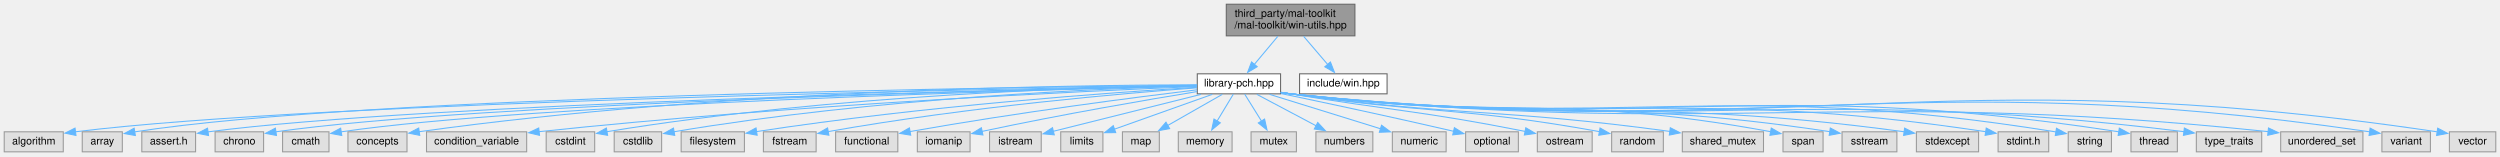
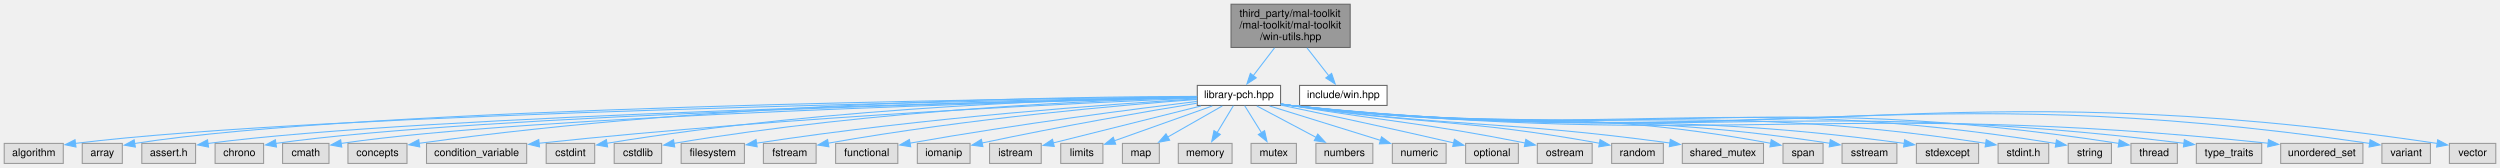
- <svg xmlns="http://www.w3.org/2000/svg" xmlns:xlink="http://www.w3.org/1999/xlink" width="2371pt" height="148pt" viewBox="0.00 0.00 2371.00 148.00">
-   <g id="graph0" class="graph" transform="scale(1 1) rotate(0) translate(4 144)">
+ <svg xmlns="http://www.w3.org/2000/svg" xmlns:xlink="http://www.w3.org/1999/xlink" width="2371pt" height="159pt" viewBox="0.00 0.00 2371.00 159.00">
+   <g id="graph0" class="graph" transform="scale(1 1) rotate(0) translate(4 155)">
    <g id="node1" class="node">
      <g id="a_node1">
        <a xlink:title="Provides various Windows-specific utility functions and macros.">
-           <polygon fill="#999999" stroke="#666666" points="1281,-140 1159,-140 1159,-110 1281,-110 1281,-140" />
-           <text text-anchor="start" x="1167" y="-128" font-family="Helvetica,sans-Serif" font-size="10.00">third_party/mal-toolkit</text>
-           <text text-anchor="middle" x="1220" y="-117" font-family="Helvetica,sans-Serif" font-size="10.00">/mal-toolkit/win-utils.hpp</text>
+           <polygon fill="#999999" stroke="#666666" points="1276.5,-151 1163.5,-151 1163.5,-110 1276.5,-110 1276.5,-151" />
+           <text text-anchor="start" x="1171.5" y="-139" font-family="Helvetica,sans-Serif" font-size="10.00">third_party/mal-toolkit</text>
+           <text text-anchor="start" x="1171.5" y="-128" font-family="Helvetica,sans-Serif" font-size="10.00">/mal-toolkit/mal-toolkit</text>
+           <text text-anchor="middle" x="1220" y="-117" font-family="Helvetica,sans-Serif" font-size="10.00">/win-utils.hpp</text>
        </a>
      </g>
    </g>
    <g id="node2" class="node">
      <g id="a_node2">
        <a xlink:href="../../db/d6e/library-pch_8hpp.html" target="_top" xlink:title="Precompiled header (PCH) file for common headers used across the library.">
          <polygon fill="white" stroke="#666666" points="1210.5,-74 1131.5,-74 1131.5,-55 1210.5,-55 1210.5,-74" />
          <text text-anchor="middle" x="1171" y="-62" font-family="Helvetica,sans-Serif" font-size="10.00">library-pch.hpp</text>
        </a>
      </g>
    </g>
    <g id="edge1" class="edge">
-       <path fill="none" stroke="#63b8ff" d="M1207.89,-109.54C1201.13,-101.48 1192.68,-91.38 1185.56,-82.89" />
-       <polygon fill="#63b8ff" stroke="#63b8ff" points="1188.34,-80.75 1179.24,-75.34 1182.98,-85.25 1188.34,-80.75" />
+       <path fill="none" stroke="#63b8ff" d="M1204.76,-109.6C1198.29,-101.15 1190.81,-91.38 1184.54,-83.18" />
+       <polygon fill="#63b8ff" stroke="#63b8ff" points="1187.41,-81.18 1178.55,-75.36 1181.85,-85.43 1187.41,-81.18" />
    </g>
    <g id="node37" class="node">
      <g id="a_node37">
        <a xlink:href="../../d4/d98/win_8hpp.html" target="_top" xlink:title="Provides general Windows-specific utilities and includes necessary headers.">
          <polygon fill="white" stroke="#666666" points="1311.5,-74 1228.5,-74 1228.5,-55 1311.5,-55 1311.5,-74" />
          <text text-anchor="middle" x="1270" y="-62" font-family="Helvetica,sans-Serif" font-size="10.00">include/win.hpp</text>
        </a>
      </g>
    </g>
    <g id="edge36" class="edge">
-       <path fill="none" stroke="#63b8ff" d="M1232.36,-109.54C1239.25,-101.48 1247.88,-91.38 1255.14,-82.89" />
-       <polygon fill="#63b8ff" stroke="#63b8ff" points="1257.77,-85.2 1261.6,-75.33 1252.44,-80.65 1257.77,-85.2" />
+       <path fill="none" stroke="#63b8ff" d="M1235.55,-109.6C1242.15,-101.15 1249.78,-91.38 1256.19,-83.18" />
+       <polygon fill="#63b8ff" stroke="#63b8ff" points="1258.9,-85.39 1262.3,-75.36 1253.39,-81.08 1258.9,-85.39" />
    </g>
    <g id="node3" class="node">
      <g id="a_node3">
        <a xlink:title=" ">
          <polygon fill="#e0e0e0" stroke="#999999" points="56,-19 0,-19 0,0 56,0 56,-19" />
          <text text-anchor="middle" x="28" y="-7" font-family="Helvetica,sans-Serif" font-size="10.00">algorithm</text>
        </a>
      </g>
    </g>
    <g id="edge2" class="edge">
      <path fill="none" stroke="#63b8ff" d="M1131.19,-62.89C961.85,-60.14 299.87,-47.83 67.58,-19.02" />
      <polygon fill="#63b8ff" stroke="#63b8ff" points="68.05,-15.55 57.68,-17.74 67.15,-22.49 68.05,-15.55" />
    </g>
    <g id="node4" class="node">
      <g id="a_node4">
        <a xlink:title=" ">
          <polygon fill="#e0e0e0" stroke="#999999" points="112,-19 74,-19 74,0 112,0 112,-19" />
          <text text-anchor="middle" x="93" y="-7" font-family="Helvetica,sans-Serif" font-size="10.00">array</text>
        </a>
      </g>
    </g>
    <g id="edge3" class="edge">
      <path fill="none" stroke="#63b8ff" d="M1131.2,-63.15C967.22,-61.53 342.63,-53.28 123.49,-18.9" />
      <polygon fill="#63b8ff" stroke="#63b8ff" points="124.36,-15.5 113.92,-17.33 123.22,-22.4 124.36,-15.5" />
    </g>
    <g id="node5" class="node">
      <g id="a_node5">
        <a xlink:title=" ">
          <polygon fill="#e0e0e0" stroke="#999999" points="181.5,-19 130.5,-19 130.5,0 181.5,0 181.5,-19" />
          <text text-anchor="middle" x="156" y="-7" font-family="Helvetica,sans-Serif" font-size="10.00">assert.h</text>
        </a>
      </g>
    </g>
    <g id="edge4" class="edge">
      <path fill="none" stroke="#63b8ff" d="M1131.23,-62.72C974.58,-59.48 399.11,-46.09 193.16,-18.93" />
      <polygon fill="#63b8ff" stroke="#63b8ff" points="193.77,-15.48 183.38,-17.58 192.81,-22.42 193.77,-15.48" />
    </g>
    <g id="node6" class="node">
      <g id="a_node6">
        <a xlink:title=" ">
          <polygon fill="#e0e0e0" stroke="#999999" points="246,-19 200,-19 200,0 246,0 246,-19" />
          <text text-anchor="middle" x="223" y="-7" font-family="Helvetica,sans-Serif" font-size="10.00">chrono</text>
        </a>
      </g>
    </g>
    <g id="edge5" class="edge">
      <path fill="none" stroke="#63b8ff" d="M1131.24,-62.69C981.34,-59.44 449.65,-46.37 257.63,-18.99" />
      <polygon fill="#63b8ff" stroke="#63b8ff" points="258.2,-15.54 247.79,-17.52 257.17,-22.46 258.2,-15.54" />
    </g>
    <g id="node7" class="node">
      <g id="a_node7">
        <a xlink:title=" ">
          <polygon fill="#e0e0e0" stroke="#999999" points="308,-19 264,-19 264,0 308,0 308,-19" />
          <text text-anchor="middle" x="286" y="-7" font-family="Helvetica,sans-Serif" font-size="10.00">cmath</text>
        </a>
      </g>
    </g>
    <g id="edge6" class="edge">
      <path fill="none" stroke="#63b8ff" d="M1131.2,-62.56C988.02,-59.03 498.61,-45.39 319.56,-18.97" />
      <polygon fill="#63b8ff" stroke="#63b8ff" points="320.14,-15.52 309.72,-17.44 319.07,-22.43 320.14,-15.52" />
    </g>
    <g id="node8" class="node">
      <g id="a_node8">
        <a xlink:title=" ">
          <polygon fill="#e0e0e0" stroke="#999999" points="382,-19 326,-19 326,0 382,0 382,-19" />
          <text text-anchor="middle" x="354" y="-7" font-family="Helvetica,sans-Serif" font-size="10.00">concepts</text>
        </a>
      </g>
    </g>
    <g id="edge7" class="edge">
      <path fill="none" stroke="#63b8ff" d="M1131.4,-63.59C1017.85,-63.36 681.35,-59.2 393.28,-19.06" />
      <polygon fill="#63b8ff" stroke="#63b8ff" points="394.08,-15.64 383.69,-17.7 393.1,-22.57 394.08,-15.64" />
    </g>
    <g id="node9" class="node">
      <g id="a_node9">
        <a xlink:title=" ">
          <polygon fill="#e0e0e0" stroke="#999999" points="495.5,-19 400.5,-19 400.5,0 495.5,0 495.5,-19" />
          <text text-anchor="middle" x="448" y="-7" font-family="Helvetica,sans-Serif" font-size="10.00">condition_variable</text>
        </a>
      </g>
    </g>
    <g id="edge8" class="edge">
      <path fill="none" stroke="#63b8ff" d="M1131.12,-61.97C1029.14,-57.81 750.38,-44.92 507.05,-19.12" />
      <polygon fill="#63b8ff" stroke="#63b8ff" points="507.68,-15.67 497.36,-18.09 506.93,-22.63 507.68,-15.67" />
    </g>
    <g id="node10" class="node">
      <g id="a_node10">
        <a xlink:title=" ">
          <polygon fill="#e0e0e0" stroke="#999999" points="560,-19 514,-19 514,0 560,0 560,-19" />
          <text text-anchor="middle" x="537" y="-7" font-family="Helvetica,sans-Serif" font-size="10.00">cstdint</text>
        </a>
      </g>
    </g>
    <g id="edge9" class="edge">
      <path fill="none" stroke="#63b8ff" d="M1131.25,-63.11C1036.06,-61.62 787.48,-54.55 571.54,-19.1" />
      <polygon fill="#63b8ff" stroke="#63b8ff" points="572.24,-15.67 561.8,-17.48 571.09,-22.58 572.24,-15.67" />
    </g>
    <g id="node11" class="node">
      <g id="a_node11">
        <a xlink:title=" ">
          <polygon fill="#e0e0e0" stroke="#999999" points="623.5,-19 578.5,-19 578.5,0 623.5,0 623.5,-19" />
          <text text-anchor="middle" x="601" y="-7" font-family="Helvetica,sans-Serif" font-size="10.00">cstdlib</text>
        </a>
      </g>
    </g>
    <g id="edge10" class="edge">
      <path fill="none" stroke="#63b8ff" d="M1131.21,-62.62C1043.32,-60.15 825.96,-51.22 635.05,-19.02" />
      <polygon fill="#63b8ff" stroke="#63b8ff" points="635.9,-15.62 625.46,-17.38 634.72,-22.52 635.9,-15.62" />
    </g>
    <g id="node12" class="node">
      <g id="a_node12">
        <a xlink:title=" ">
          <polygon fill="#e0e0e0" stroke="#999999" points="702,-19 642,-19 642,0 702,0 702,-19" />
          <text text-anchor="middle" x="672" y="-7" font-family="Helvetica,sans-Serif" font-size="10.00">filesystem</text>
        </a>
      </g>
    </g>
    <g id="edge11" class="edge">
      <path fill="none" stroke="#63b8ff" d="M1131.11,-61.23C1052.88,-56.44 873.66,-43.79 713.2,-19.16" />
      <polygon fill="#63b8ff" stroke="#63b8ff" points="714.08,-15.76 703.66,-17.68 713.01,-22.67 714.08,-15.76" />
    </g>
    <g id="node13" class="node">
      <g id="a_node13">
        <a xlink:title=" ">
          <polygon fill="#e0e0e0" stroke="#999999" points="770,-19 720,-19 720,0 770,0 770,-19" />
          <text text-anchor="middle" x="745" y="-7" font-family="Helvetica,sans-Serif" font-size="10.00">fstream</text>
        </a>
      </g>
    </g>
    <g id="edge12" class="edge">
      <path fill="none" stroke="#63b8ff" d="M1131.24,-60.73C1062.09,-55.54 915.05,-42.83 781.41,-19.2" />
      <polygon fill="#63b8ff" stroke="#63b8ff" points="782.12,-15.78 771.66,-17.45 780.88,-22.67 782.12,-15.78" />
    </g>
    <g id="node14" class="node">
      <g id="a_node14">
        <a xlink:title=" ">
          <polygon fill="#e0e0e0" stroke="#999999" points="847.5,-19 788.5,-19 788.5,0 847.5,0 847.5,-19" />
          <text text-anchor="middle" x="818" y="-7" font-family="Helvetica,sans-Serif" font-size="10.00">functional</text>
        </a>
      </g>
    </g>
    <g id="edge13" class="edge">
      <path fill="none" stroke="#63b8ff" d="M1131.2,-58.82C1073.48,-51.81 962.97,-37.63 858.8,-19.2" />
      <polygon fill="#63b8ff" stroke="#63b8ff" points="859.72,-15.81 849.26,-17.49 858.48,-22.7 859.72,-15.81" />
    </g>
    <g id="node15" class="node">
      <g id="a_node15">
        <a xlink:title=" ">
          <polygon fill="#e0e0e0" stroke="#999999" points="916,-19 866,-19 866,0 916,0 916,-19" />
          <text text-anchor="middle" x="891" y="-7" font-family="Helvetica,sans-Serif" font-size="10.00">iomanip</text>
        </a>
      </g>
    </g>
    <g id="edge14" class="edge">
      <path fill="none" stroke="#63b8ff" d="M1131.22,-57.13C1084.63,-49.5 1004.92,-35.86 927.16,-19.35" />
      <polygon fill="#63b8ff" stroke="#63b8ff" points="928.2,-15.99 917.69,-17.32 926.73,-22.84 928.2,-15.99" />
    </g>
    <g id="node16" class="node">
      <g id="a_node16">
        <a xlink:title=" ">
          <polygon fill="#e0e0e0" stroke="#999999" points="983.5,-19 934.5,-19 934.5,0 983.5,0 983.5,-19" />
          <text text-anchor="middle" x="959" y="-7" font-family="Helvetica,sans-Serif" font-size="10.00">istream</text>
        </a>
      </g>
    </g>
    <g id="edge15" class="edge">
      <path fill="none" stroke="#63b8ff" d="M1135.04,-54.51C1095.98,-44.75 1033.97,-29.24 994.93,-19.48" />
      <polygon fill="#63b8ff" stroke="#63b8ff" points="995.86,-16.11 985.31,-17.08 994.17,-22.9 995.86,-16.11" />
    </g>
    <g id="node17" class="node">
      <g id="a_node17">
        <a xlink:title=" ">
          <polygon fill="#e0e0e0" stroke="#999999" points="1042,-19 1002,-19 1002,0 1042,0 1042,-19" />
          <text text-anchor="middle" x="1022" y="-7" font-family="Helvetica,sans-Serif" font-size="10.00">limits</text>
        </a>
      </g>
    </g>
    <g id="edge16" class="edge">
      <path fill="none" stroke="#63b8ff" d="M1145.72,-54.51C1120.04,-45.37 1080.22,-31.21 1052.73,-21.43" />
      <polygon fill="#63b8ff" stroke="#63b8ff" points="1054.15,-18.22 1043.56,-18.17 1051.81,-24.82 1054.15,-18.22" />
    </g>
    <g id="node18" class="node">
      <g id="a_node18">
        <a xlink:title=" ">
          <polygon fill="#e0e0e0" stroke="#999999" points="1095.5,-19 1060.5,-19 1060.5,0 1095.5,0 1095.5,-19" />
          <text text-anchor="middle" x="1078" y="-7" font-family="Helvetica,sans-Serif" font-size="10.00">map</text>
        </a>
      </g>
    </g>
    <g id="edge17" class="edge">
      <path fill="none" stroke="#63b8ff" d="M1155.22,-54.51C1140.98,-46.39 1119.76,-34.3 1103.17,-24.85" />
      <polygon fill="#63b8ff" stroke="#63b8ff" points="1105.28,-22.02 1094.86,-20.11 1101.81,-28.1 1105.28,-22.02" />
    </g>
    <g id="node19" class="node">
      <g id="a_node19">
        <a xlink:title=" ">
          <polygon fill="#e0e0e0" stroke="#999999" points="1164.5,-19 1113.5,-19 1113.5,0 1164.5,0 1164.5,-19" />
          <text text-anchor="middle" x="1139" y="-7" font-family="Helvetica,sans-Serif" font-size="10.00">memory</text>
        </a>
      </g>
    </g>
    <g id="edge18" class="edge">
      <path fill="none" stroke="#63b8ff" d="M1165.72,-54.75C1161.53,-47.81 1155.52,-37.86 1150.27,-29.16" />
      <polygon fill="#63b8ff" stroke="#63b8ff" points="1153.35,-27.49 1145.18,-20.74 1147.35,-31.11 1153.35,-27.49" />
    </g>
    <g id="node20" class="node">
      <g id="a_node20">
        <a xlink:title=" ">
          <polygon fill="#e0e0e0" stroke="#999999" points="1225.5,-19 1182.5,-19 1182.5,0 1225.5,0 1225.5,-19" />
          <text text-anchor="middle" x="1204" y="-7" font-family="Helvetica,sans-Serif" font-size="10.00">mutex</text>
        </a>
      </g>
    </g>
    <g id="edge19" class="edge">
      <path fill="none" stroke="#63b8ff" d="M1176.45,-54.75C1180.77,-47.81 1186.96,-37.86 1192.38,-29.16" />
      <polygon fill="#63b8ff" stroke="#63b8ff" points="1195.32,-31.07 1197.63,-20.73 1189.38,-27.37 1195.32,-31.07" />
    </g>
    <g id="node21" class="node">
      <g id="a_node21">
        <a xlink:title=" ">
          <polygon fill="#e0e0e0" stroke="#999999" points="1298,-19 1244,-19 1244,0 1298,0 1298,-19" />
          <text text-anchor="middle" x="1271" y="-7" font-family="Helvetica,sans-Serif" font-size="10.00">numbers</text>
        </a>
      </g>
    </g>
    <g id="edge20" class="edge">
      <path fill="none" stroke="#63b8ff" d="M1187.96,-54.51C1203.36,-46.35 1226.31,-34.19 1244.19,-24.71" />
      <polygon fill="#63b8ff" stroke="#63b8ff" points="1245.75,-27.84 1252.95,-20.07 1242.47,-21.66 1245.75,-27.84" />
    </g>
    <g id="node22" class="node">
      <g id="a_node22">
        <a xlink:title=" ">
          <polygon fill="#e0e0e0" stroke="#999999" points="1367.5,-19 1316.5,-19 1316.5,0 1367.5,0 1367.5,-19" />
          <text text-anchor="middle" x="1342" y="-7" font-family="Helvetica,sans-Serif" font-size="10.00">numeric</text>
        </a>
      </g>
    </g>
    <g id="edge21" class="edge">
      <path fill="none" stroke="#63b8ff" d="M1200.01,-54.51C1229.03,-45.51 1273.78,-31.65 1305.26,-21.89" />
      <polygon fill="#63b8ff" stroke="#63b8ff" points="1306.25,-25.24 1314.77,-18.94 1304.18,-18.56 1306.25,-25.24" />
    </g>
    <g id="node23" class="node">
      <g id="a_node23">
        <a xlink:title=" ">
          <polygon fill="#e0e0e0" stroke="#999999" points="1436,-19 1386,-19 1386,0 1436,0 1436,-19" />
          <text text-anchor="middle" x="1411" y="-7" font-family="Helvetica,sans-Serif" font-size="10.00">optional</text>
        </a>
      </g>
    </g>
    <g id="edge22" class="edge">
      <path fill="none" stroke="#63b8ff" d="M1210.96,-55.27C1250.25,-47.08 1312.21,-33.94 1374.89,-19.43" />
      <polygon fill="#63b8ff" stroke="#63b8ff" points="1375.35,-22.92 1384.3,-17.25 1373.76,-16.1 1375.35,-22.92" />
    </g>
    <g id="node24" class="node">
      <g id="a_node24">
        <a xlink:title=" ">
          <polygon fill="#e0e0e0" stroke="#999999" points="1506,-19 1454,-19 1454,0 1506,0 1506,-19" />
          <text text-anchor="middle" x="1480" y="-7" font-family="Helvetica,sans-Serif" font-size="10.00">ostream</text>
        </a>
      </g>
    </g>
    <g id="edge23" class="edge">
      <path fill="none" stroke="#63b8ff" d="M1210.84,-56.54C1213.94,-56.02 1217.02,-55.5 1220,-55 1316.38,-38.93 1343.81,-38.94 1442.59,-19.35" />
      <polygon fill="#63b8ff" stroke="#63b8ff" points="1443.08,-22.82 1452.19,-17.43 1441.7,-15.96 1443.08,-22.82" />
    </g>
    <g id="node25" class="node">
      <g id="a_node25">
        <a xlink:title=" ">
          <polygon fill="#e0e0e0" stroke="#999999" points="1573.5,-19 1524.5,-19 1524.5,0 1573.5,0 1573.5,-19" />
          <text text-anchor="middle" x="1549" y="-7" font-family="Helvetica,sans-Serif" font-size="10.00">random</text>
        </a>
      </g>
    </g>
    <g id="edge24" class="edge">
      <path fill="none" stroke="#63b8ff" d="M1210.82,-56.42C1213.92,-55.92 1217.01,-55.44 1220,-55 1347.09,-36.23 1383.17,-42.68 1513.02,-19.14" />
      <polygon fill="#63b8ff" stroke="#63b8ff" points="1513.51,-22.6 1522.71,-17.35 1512.24,-15.72 1513.51,-22.6" />
    </g>
    <g id="node26" class="node">
      <g id="a_node26">
        <a xlink:title=" ">
          <polygon fill="#e0e0e0" stroke="#999999" points="1668.5,-19 1591.5,-19 1591.5,0 1668.5,0 1668.5,-19" />
          <text text-anchor="middle" x="1630" y="-7" font-family="Helvetica,sans-Serif" font-size="10.00">shared_mutex</text>
        </a>
      </g>
    </g>
    <g id="edge25" class="edge">
      <path fill="none" stroke="#63b8ff" d="M1210.81,-56.34C1213.91,-55.86 1217.01,-55.41 1220,-55 1377.03,-33.62 1420.5,-41.09 1579.88,-19.34" />
      <polygon fill="#63b8ff" stroke="#63b8ff" points="1580.13,-22.84 1589.56,-18 1579.17,-15.9 1580.13,-22.84" />
    </g>
    <g id="node27" class="node">
      <g id="a_node27">
        <a xlink:title=" ">
          <polygon fill="#e0e0e0" stroke="#999999" points="1725,-19 1687,-19 1687,0 1725,0 1725,-19" />
          <text text-anchor="middle" x="1706" y="-7" font-family="Helvetica,sans-Serif" font-size="10.00">span</text>
        </a>
      </g>
    </g>
    <g id="edge26" class="edge">
      <path fill="none" stroke="#63b8ff" d="M1210.8,-56.28C1213.91,-55.81 1217,-55.38 1220,-55 1418.93,-29.98 1475.33,-55.91 1675.36,-19.09" />
      <polygon fill="#63b8ff" stroke="#63b8ff" points="1675.88,-22.55 1685.06,-17.27 1674.59,-15.67 1675.88,-22.55" />
    </g>
    <g id="node28" class="node">
      <g id="a_node28">
        <a xlink:title=" ">
          <polygon fill="#e0e0e0" stroke="#999999" points="1795,-19 1743,-19 1743,0 1795,0 1795,-19" />
          <text text-anchor="middle" x="1769" y="-7" font-family="Helvetica,sans-Serif" font-size="10.00">sstream</text>
        </a>
      </g>
    </g>
    <g id="edge27" class="edge">
      <path fill="none" stroke="#63b8ff" d="M1210.8,-56.25C1213.9,-55.79 1217,-55.36 1220,-55 1443.67,-27.84 1505.72,-53.3 1731.5,-19.11" />
      <polygon fill="#63b8ff" stroke="#63b8ff" points="1731.87,-22.6 1741.23,-17.61 1730.81,-15.68 1731.87,-22.6" />
    </g>
    <g id="node29" class="node">
      <g id="a_node29">
        <a xlink:title=" ">
          <polygon fill="#e0e0e0" stroke="#999999" points="1872.5,-19 1813.5,-19 1813.5,0 1872.5,0 1872.5,-19" />
          <text text-anchor="middle" x="1843" y="-7" font-family="Helvetica,sans-Serif" font-size="10.00">stdexcept</text>
        </a>
      </g>
    </g>
    <g id="edge28" class="edge">
      <path fill="none" stroke="#63b8ff" d="M1210.79,-56.22C1213.9,-55.77 1217,-55.35 1220,-55 1474.62,-25.16 1544.46,-53.95 1802.06,-19.01" />
      <polygon fill="#63b8ff" stroke="#63b8ff" points="1802.35,-22.51 1811.77,-17.68 1801.39,-15.57 1802.35,-22.51" />
    </g>
    <g id="node30" class="node">
      <g id="a_node30">
        <a xlink:title=" ">
          <polygon fill="#e0e0e0" stroke="#999999" points="1939,-19 1891,-19 1891,0 1939,0 1939,-19" />
          <text text-anchor="middle" x="1915" y="-7" font-family="Helvetica,sans-Serif" font-size="10.00">stdint.h</text>
        </a>
      </g>
    </g>
    <g id="edge29" class="edge">
      <path fill="none" stroke="#63b8ff" d="M1210.79,-56.2C1213.9,-55.75 1217,-55.34 1220,-55 1509.06,-22.18 1588.78,-62.91 1879.29,-19.09" />
      <polygon fill="#63b8ff" stroke="#63b8ff" points="1879.75,-22.56 1889.11,-17.59 1878.69,-15.64 1879.75,-22.56" />
    </g>
    <g id="node31" class="node">
      <g id="a_node31">
        <a xlink:title=" ">
          <polygon fill="#e0e0e0" stroke="#999999" points="1998.5,-19 1957.5,-19 1957.5,0 1998.5,0 1998.5,-19" />
          <text text-anchor="middle" x="1978" y="-7" font-family="Helvetica,sans-Serif" font-size="10.00">string</text>
        </a>
      </g>
    </g>
    <g id="edge30" class="edge">
      <path fill="none" stroke="#63b8ff" d="M1210.79,-56.18C1213.9,-55.73 1217,-55.33 1220,-55 1538.36,-19.65 1626.36,-70.33 1946.17,-18.85" />
      <polygon fill="#63b8ff" stroke="#63b8ff" points="1946.36,-22.37 1955.66,-17.3 1945.23,-15.46 1946.36,-22.37" />
    </g>
    <g id="node32" class="node">
      <g id="a_node32">
        <a xlink:title=" ">
          <polygon fill="#e0e0e0" stroke="#999999" points="2061,-19 2017,-19 2017,0 2061,0 2061,-19" />
          <text text-anchor="middle" x="2039" y="-7" font-family="Helvetica,sans-Serif" font-size="10.00">thread</text>
        </a>
      </g>
    </g>
    <g id="edge31" class="edge">
      <path fill="none" stroke="#63b8ff" d="M1210.79,-56.17C1213.9,-55.72 1217,-55.33 1220,-55 1564.77,-17.37 1659.67,-72.48 2005.43,-19.01" />
      <polygon fill="#63b8ff" stroke="#63b8ff" points="2005.95,-22.47 2015.28,-17.46 2004.86,-15.55 2005.95,-22.47" />
    </g>
    <g id="node33" class="node">
      <g id="a_node33">
        <a xlink:title=" ">
          <polygon fill="#e0e0e0" stroke="#999999" points="2141,-19 2079,-19 2079,0 2141,0 2141,-19" />
          <text text-anchor="middle" x="2110" y="-7" font-family="Helvetica,sans-Serif" font-size="10.00">type_traits</text>
        </a>
      </g>
    </g>
    <g id="edge32" class="edge">
      <path fill="none" stroke="#63b8ff" d="M1210.79,-56.16C1213.9,-55.72 1217,-55.32 1220,-55 1592.28,-15 1692.92,-65.46 2067.48,-19.08" />
      <polygon fill="#63b8ff" stroke="#63b8ff" points="2067.65,-22.59 2077.14,-17.87 2066.78,-15.64 2067.65,-22.59" />
    </g>
    <g id="node34" class="node">
      <g id="a_node34">
        <a xlink:title=" ">
          <polygon fill="#e0e0e0" stroke="#999999" points="2237,-19 2159,-19 2159,0 2237,0 2237,-19" />
          <text text-anchor="middle" x="2198" y="-7" font-family="Helvetica,sans-Serif" font-size="10.00">unordered_set</text>
        </a>
      </g>
    </g>
    <g id="edge33" class="edge">
      <path fill="none" stroke="#63b8ff" d="M1210.78,-56.14C1213.9,-55.71 1216.99,-55.32 1220,-55 1627.64,-11.95 1736.76,-62.24 2147.21,-19.14" />
      <polygon fill="#63b8ff" stroke="#63b8ff" points="2147.43,-22.63 2157,-18.09 2146.69,-15.67 2147.43,-22.63" />
    </g>
    <g id="node35" class="node">
      <g id="a_node35">
        <a xlink:title=" ">
          <polygon fill="#e0e0e0" stroke="#999999" points="2301,-19 2255,-19 2255,0 2301,0 2301,-19" />
          <text text-anchor="middle" x="2278" y="-7" font-family="Helvetica,sans-Serif" font-size="10.00">variant</text>
        </a>
      </g>
    </g>
    <g id="edge34" class="edge">
      <path fill="none" stroke="#63b8ff" d="M1210.78,-56.13C1213.89,-55.7 1216.99,-55.31 1220,-55 1670.08,-8.29 1792.64,-84.7 2243.32,-19.01" />
      <polygon fill="#63b8ff" stroke="#63b8ff" points="2243.83,-22.48 2253.21,-17.56 2242.81,-15.55 2243.83,-22.48" />
    </g>
    <g id="node36" class="node">
      <g id="a_node36">
        <a xlink:title=" ">
          <polygon fill="#e0e0e0" stroke="#999999" points="2363,-19 2319,-19 2319,0 2363,0 2363,-19" />
          <text text-anchor="middle" x="2341" y="-7" font-family="Helvetica,sans-Serif" font-size="10.00">vector</text>
        </a>
      </g>
    </g>
    <g id="edge35" class="edge">
      <path fill="none" stroke="#63b8ff" d="M1210.78,-56.12C1213.89,-55.69 1216.99,-55.31 1220,-55 1698.4,-5.85 1828.73,-90.25 2307.41,-18.98" />
      <polygon fill="#63b8ff" stroke="#63b8ff" points="2307.92,-22.44 2317.29,-17.49 2306.88,-15.52 2307.92,-22.44" />
    </g>
  </g>
</svg>
